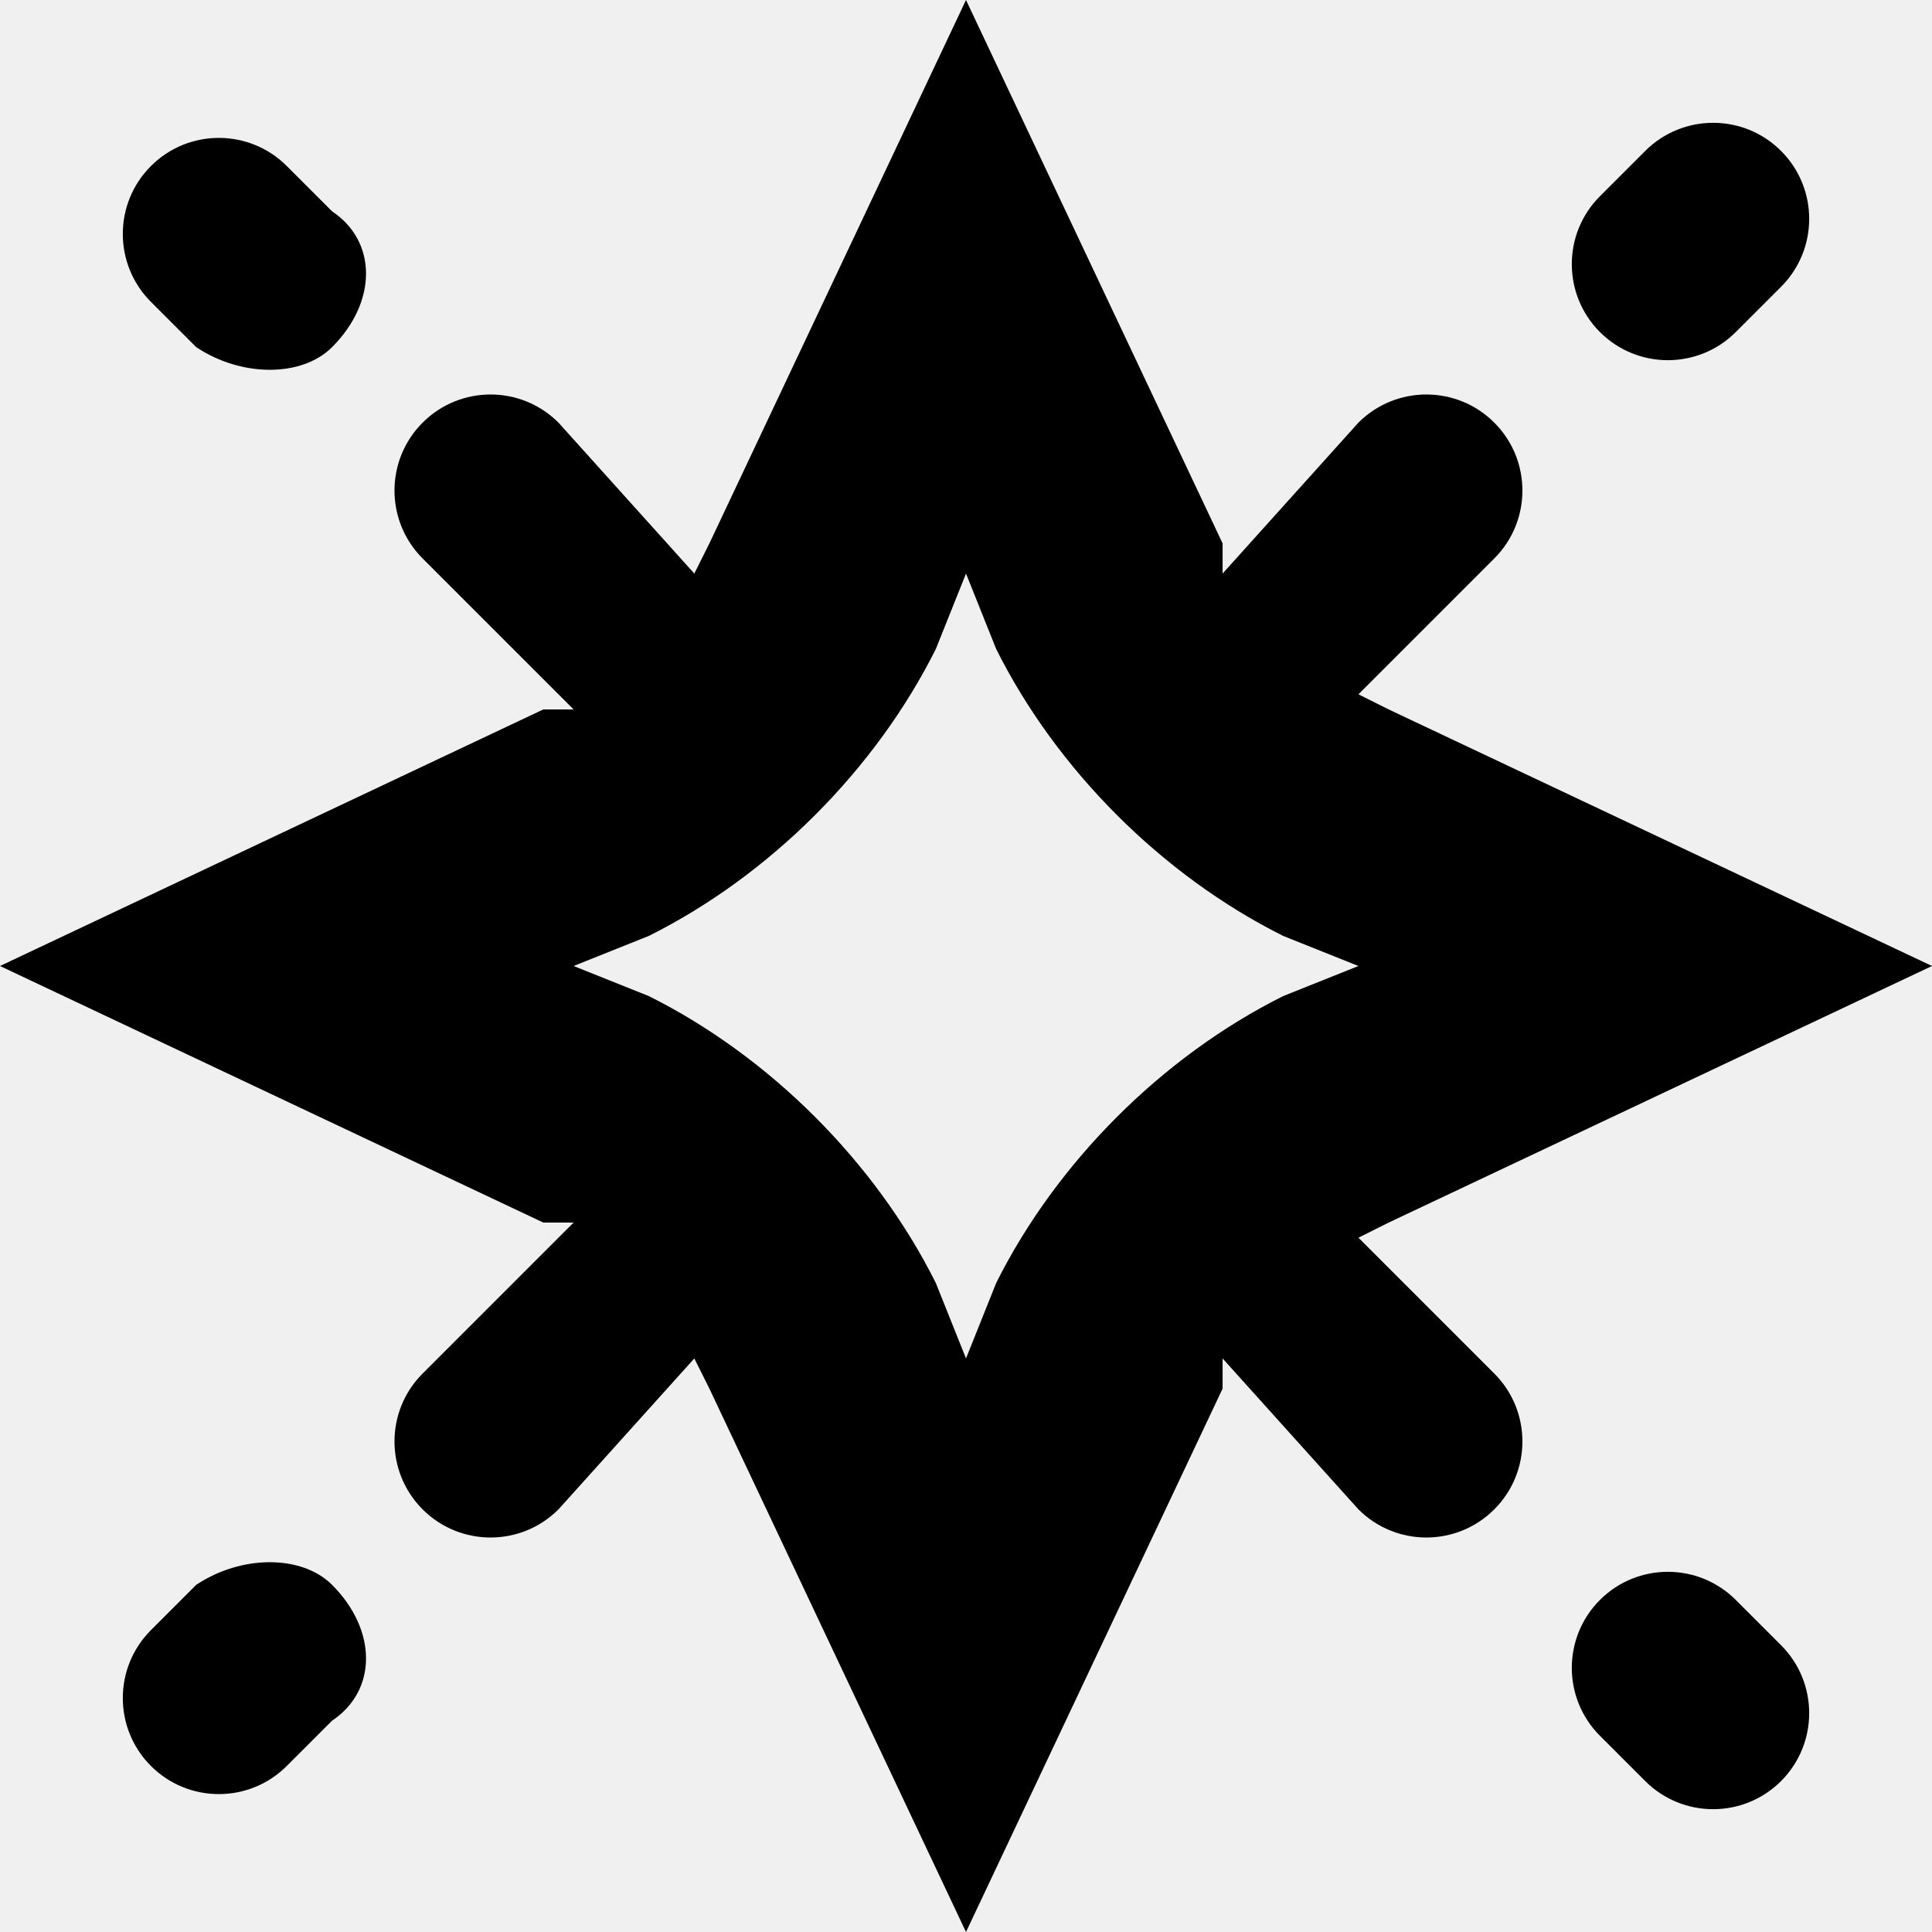
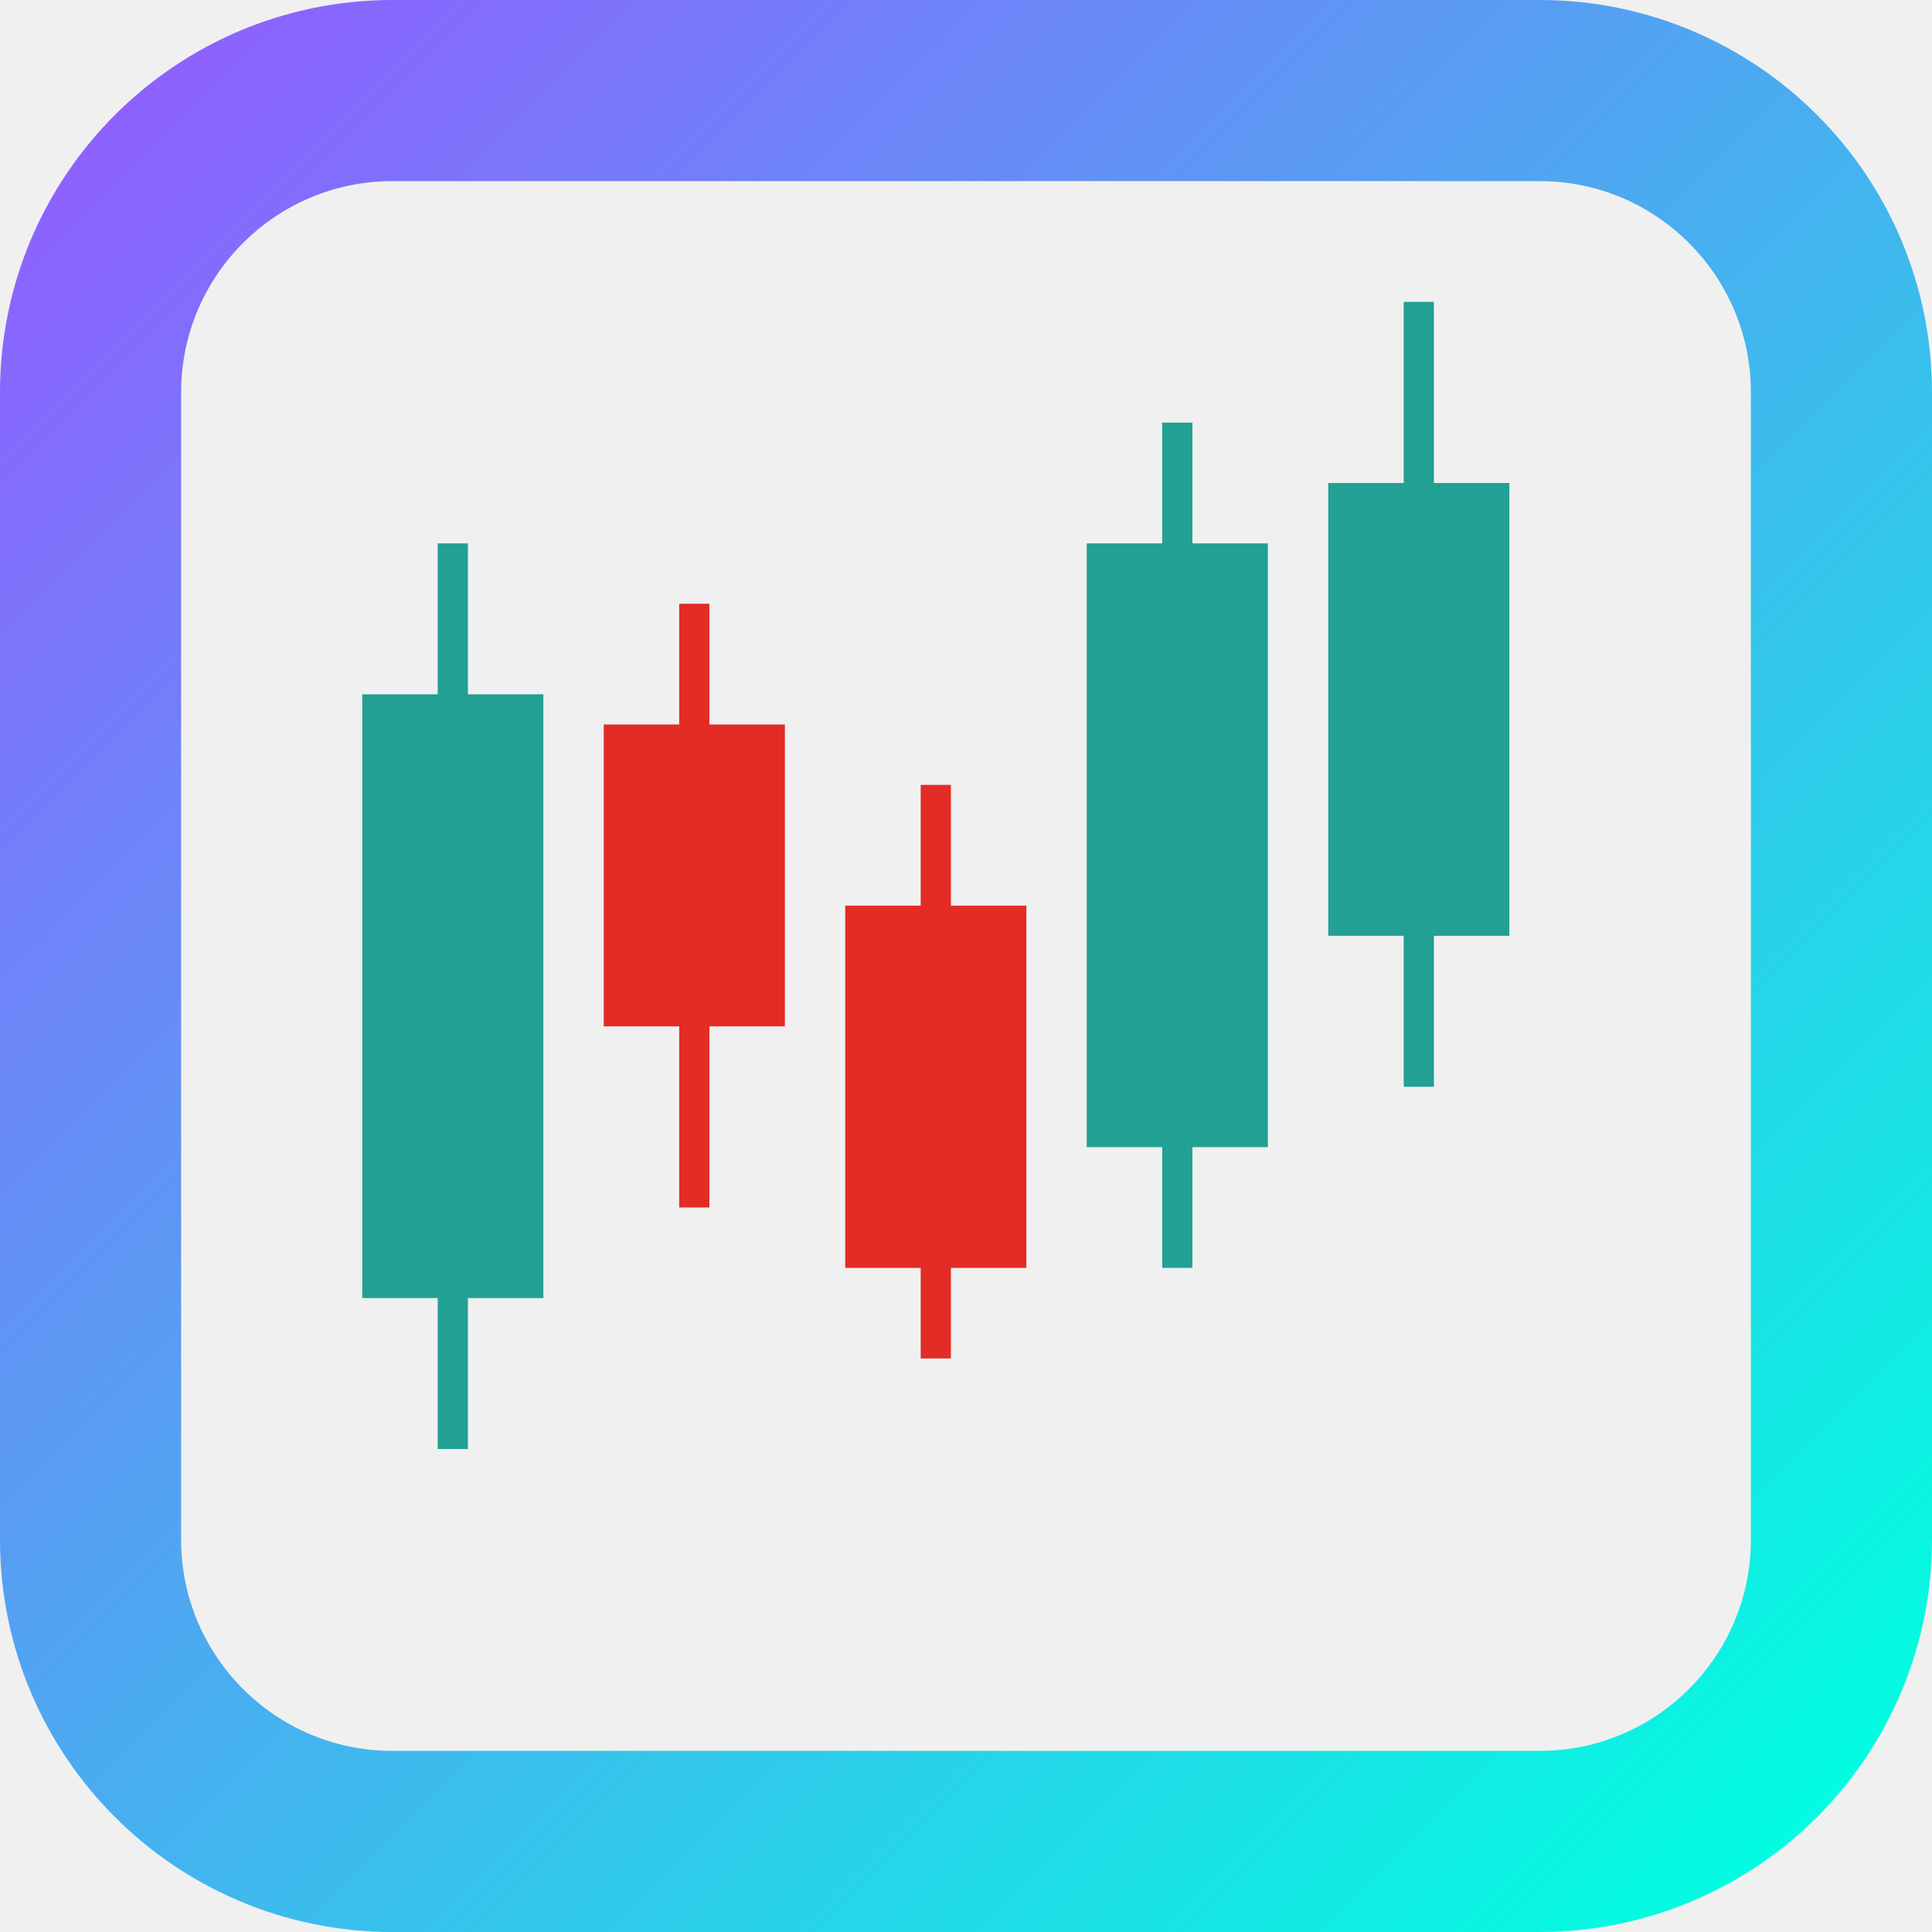
- <svg xmlns="http://www.w3.org/2000/svg" viewBox="0 0 128 128">
-   <path fill-rule="evenodd" d="M81 36 64 0 47 36l-1 2-9-10a6 6 0 0 0-9 9l10 10h-2L0 64l36 17h2L28 91a6 6 0 1 0 9 9l9-10 1 2 17 36 17-36v-2l9 10a6 6 0 1 0 9-9l-9-9 2-1 36-17-36-17-2-1 9-9a6 6 0 1 0-9-9l-9 10v-2Zm-17 2-2 5c-4 8-11 15-19 19l-5 2 5 2c8 4 15 11 19 19l2 5 2-5c4-8 11-15 19-19l5-2-5-2c-8-4-15-11-19-19l-2-5Z" clip-rule="evenodd" />
-   <path d="M118 19a6 6 0 0 0-9-9l-3 3a6 6 0 1 0 9 9l3-3Zm-96 4c-2 2-6 2-9 0l-3-3a6 6 0 1 1 9-9l3 3c3 2 3 6 0 9Zm0 82c-2-2-6-2-9 0l-3 3a6 6 0 1 0 9 9l3-3c3-2 3-6 0-9Zm96 4a6 6 0 0 1-9 9l-3-3a6 6 0 1 1 9-9l3 3Z" />
-   <style>path{fill:#000}@media (prefers-color-scheme:dark){path{fill:#fff}}</style>
+ <svg xmlns="http://www.w3.org/2000/svg" width="64" height="64" viewBox="0 0 64 64">
+   <rect x="3" y="3" width="58" height="58" rx="10" ry="10" fill="none" stroke="url(#grad1)" stroke-width="6" />
+   <defs>
+     <linearGradient id="grad1" x1="0%" y1="0%" x2="100%" y2="100%">
+       <stop offset="0%" style="stop-color:#8f5fff;stop-opacity:1" />
+       <stop offset="100%" style="stop-color:#00ffe0;stop-opacity:1" />
+     </linearGradient>
+   </defs>
+   <line x1="15" y1="18" x2="15" y2="48" stroke="#22A094" stroke-width="1" />
+   <rect x="12" y="23" width="6" height="20" fill="#22A094" />
+   <line x1="23" y1="20" x2="23" y2="40" stroke="#E22C25" stroke-width="1" />
+   <rect x="20" y="24" width="6" height="10" fill="#E22C25" />
+   <line x1="31" y1="26" x2="31" y2="45" stroke="#E22C25" stroke-width="1" />
+   <rect x="28" y="30" width="6" height="12" fill="#E22C25" />
+   <line x1="39" y1="14" x2="39" y2="42" stroke="#22A094" stroke-width="1" />
+   <rect x="36" y="18" width="6" height="20" fill="#22A094" />
+   <line x1="47" y1="10" x2="47" y2="36" stroke="#22A094" stroke-width="1" />
+   <rect x="44" y="16" width="6" height="15" fill="#22A094" />
</svg>
